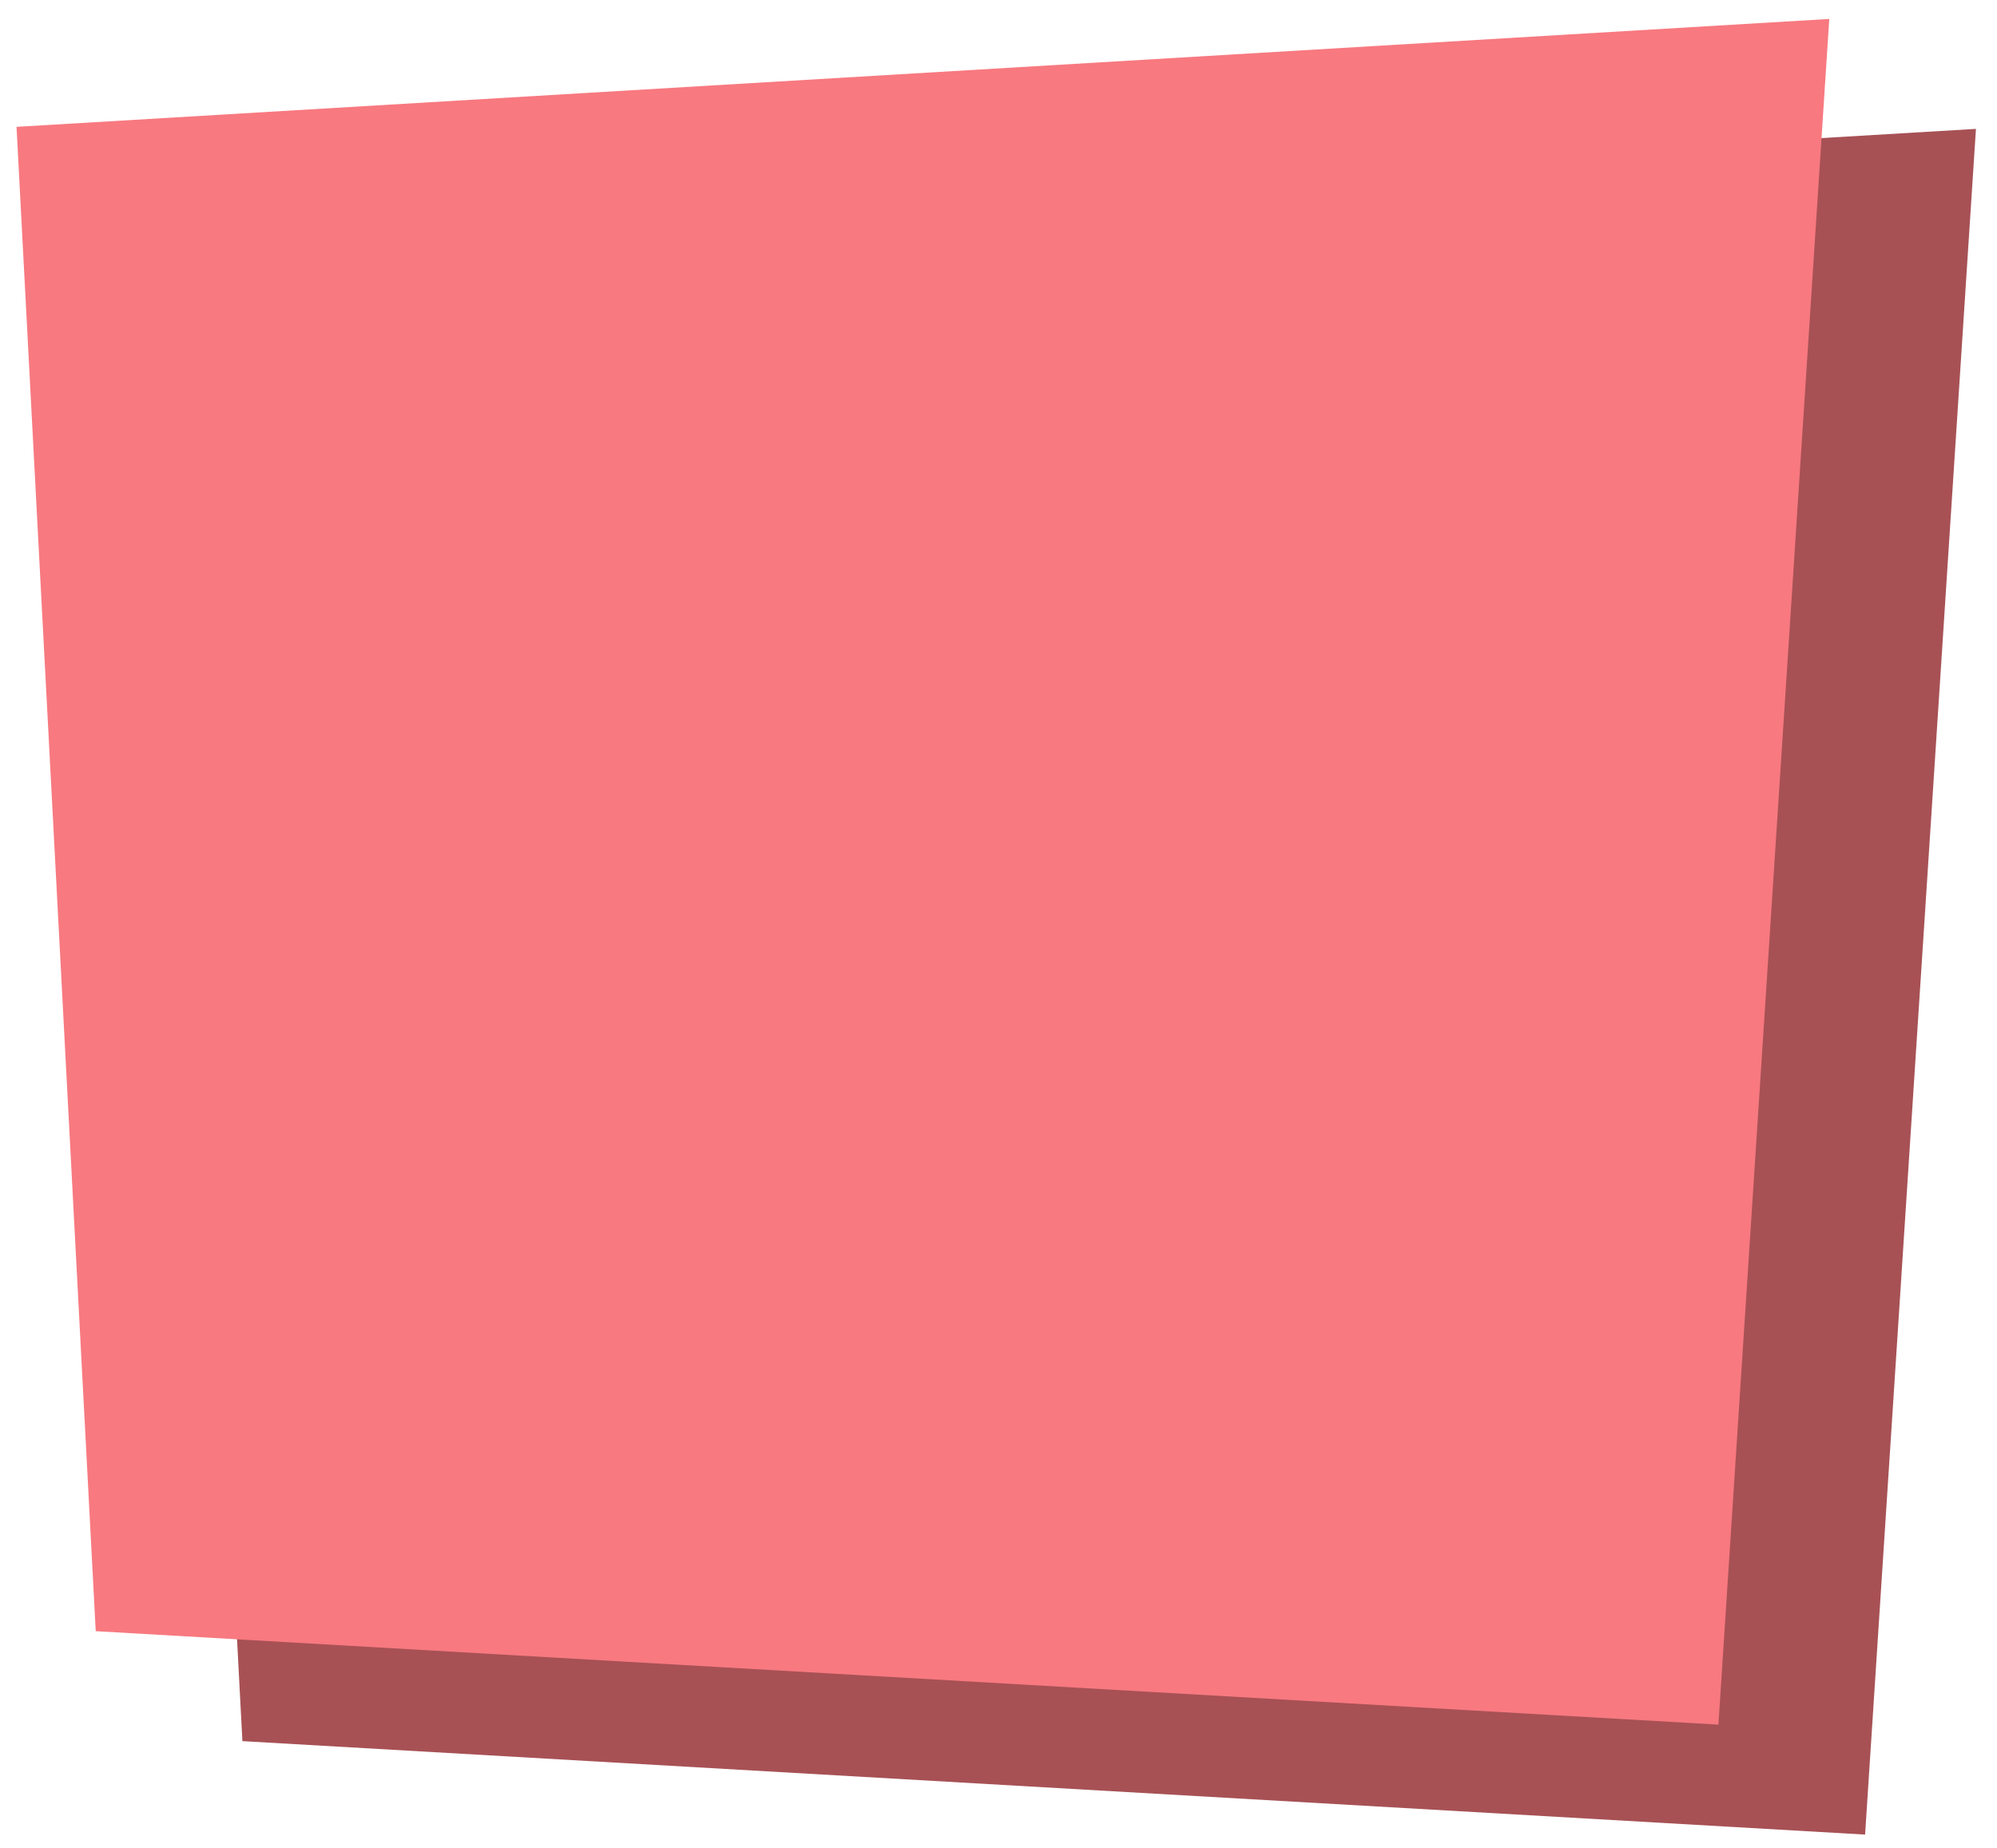
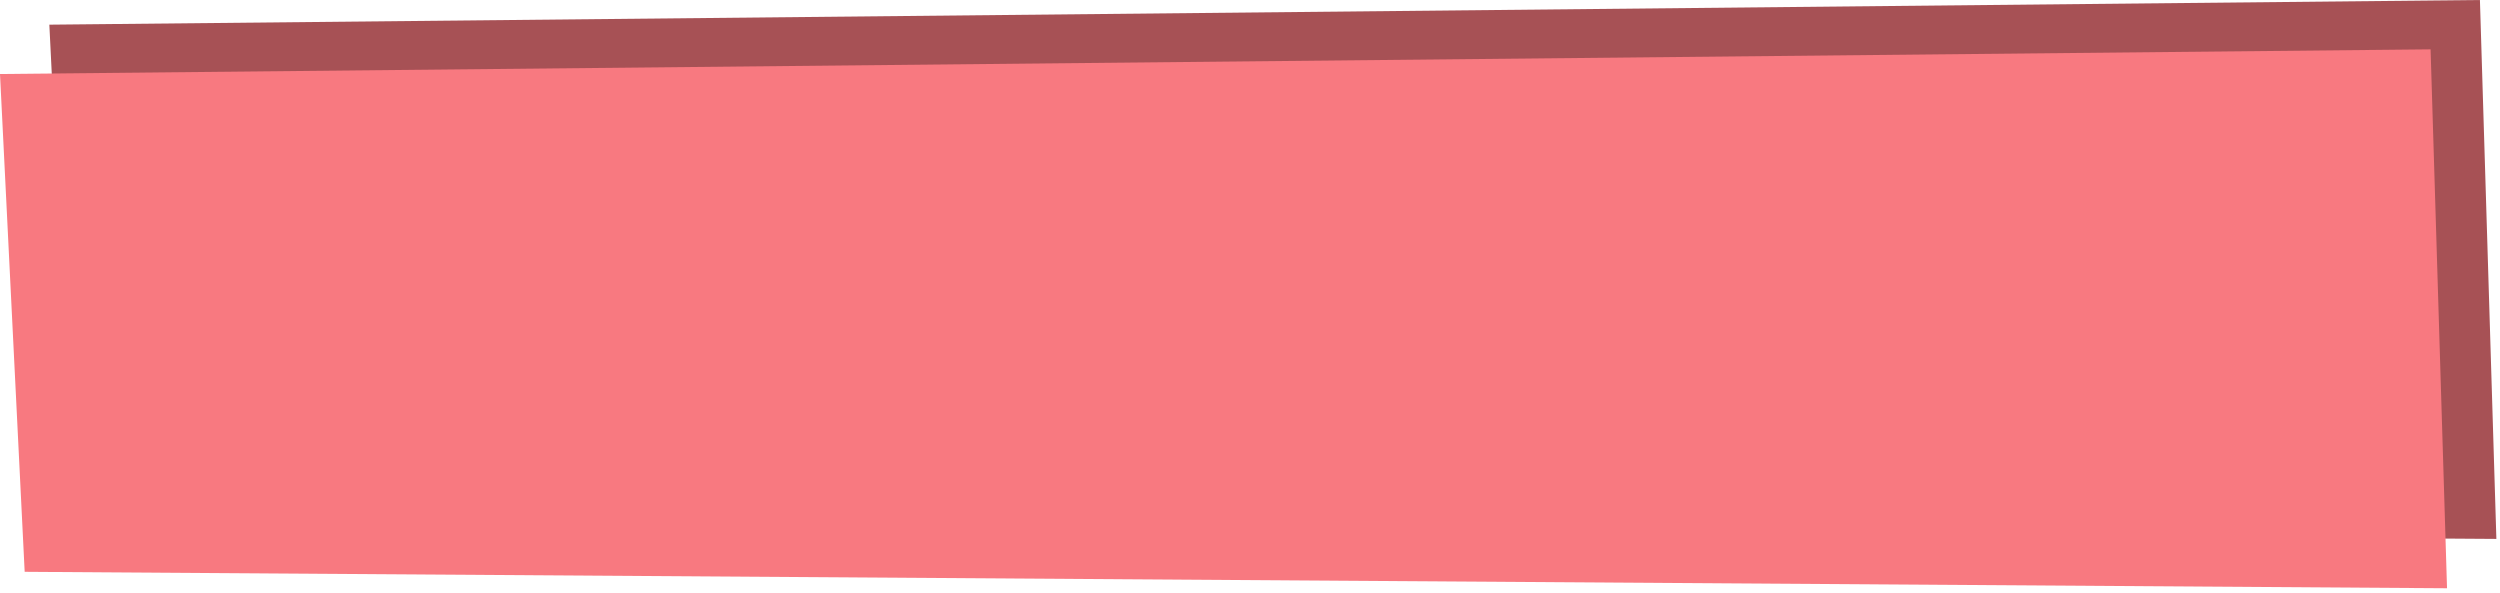
- <svg xmlns="http://www.w3.org/2000/svg" width="94" height="87" viewBox="0 0 94 87" fill="none">
-   <path d="M93.009 6.068L7.683 11.149L11.41 81.975L87.791 86.375L93.009 6.068Z" fill="#A75155" />
-   <path d="M86.105 0.892L0.778 5.972L4.506 76.798L80.887 81.198L86.105 0.892Z" fill="#F87980" />
+ <svg xmlns="http://www.w3.org/2000/svg" width="304" height="72" viewBox="0 0 304 72" fill="none">
+   <path d="M6 3L301.559 0L303.559 65.532L9 63.532L6 3Z" fill="#A75155" />
+   <path d="M0 9L295.559 6L297.559 71.532L3 69.532L0 9Z" fill="#F87980" />
</svg>
